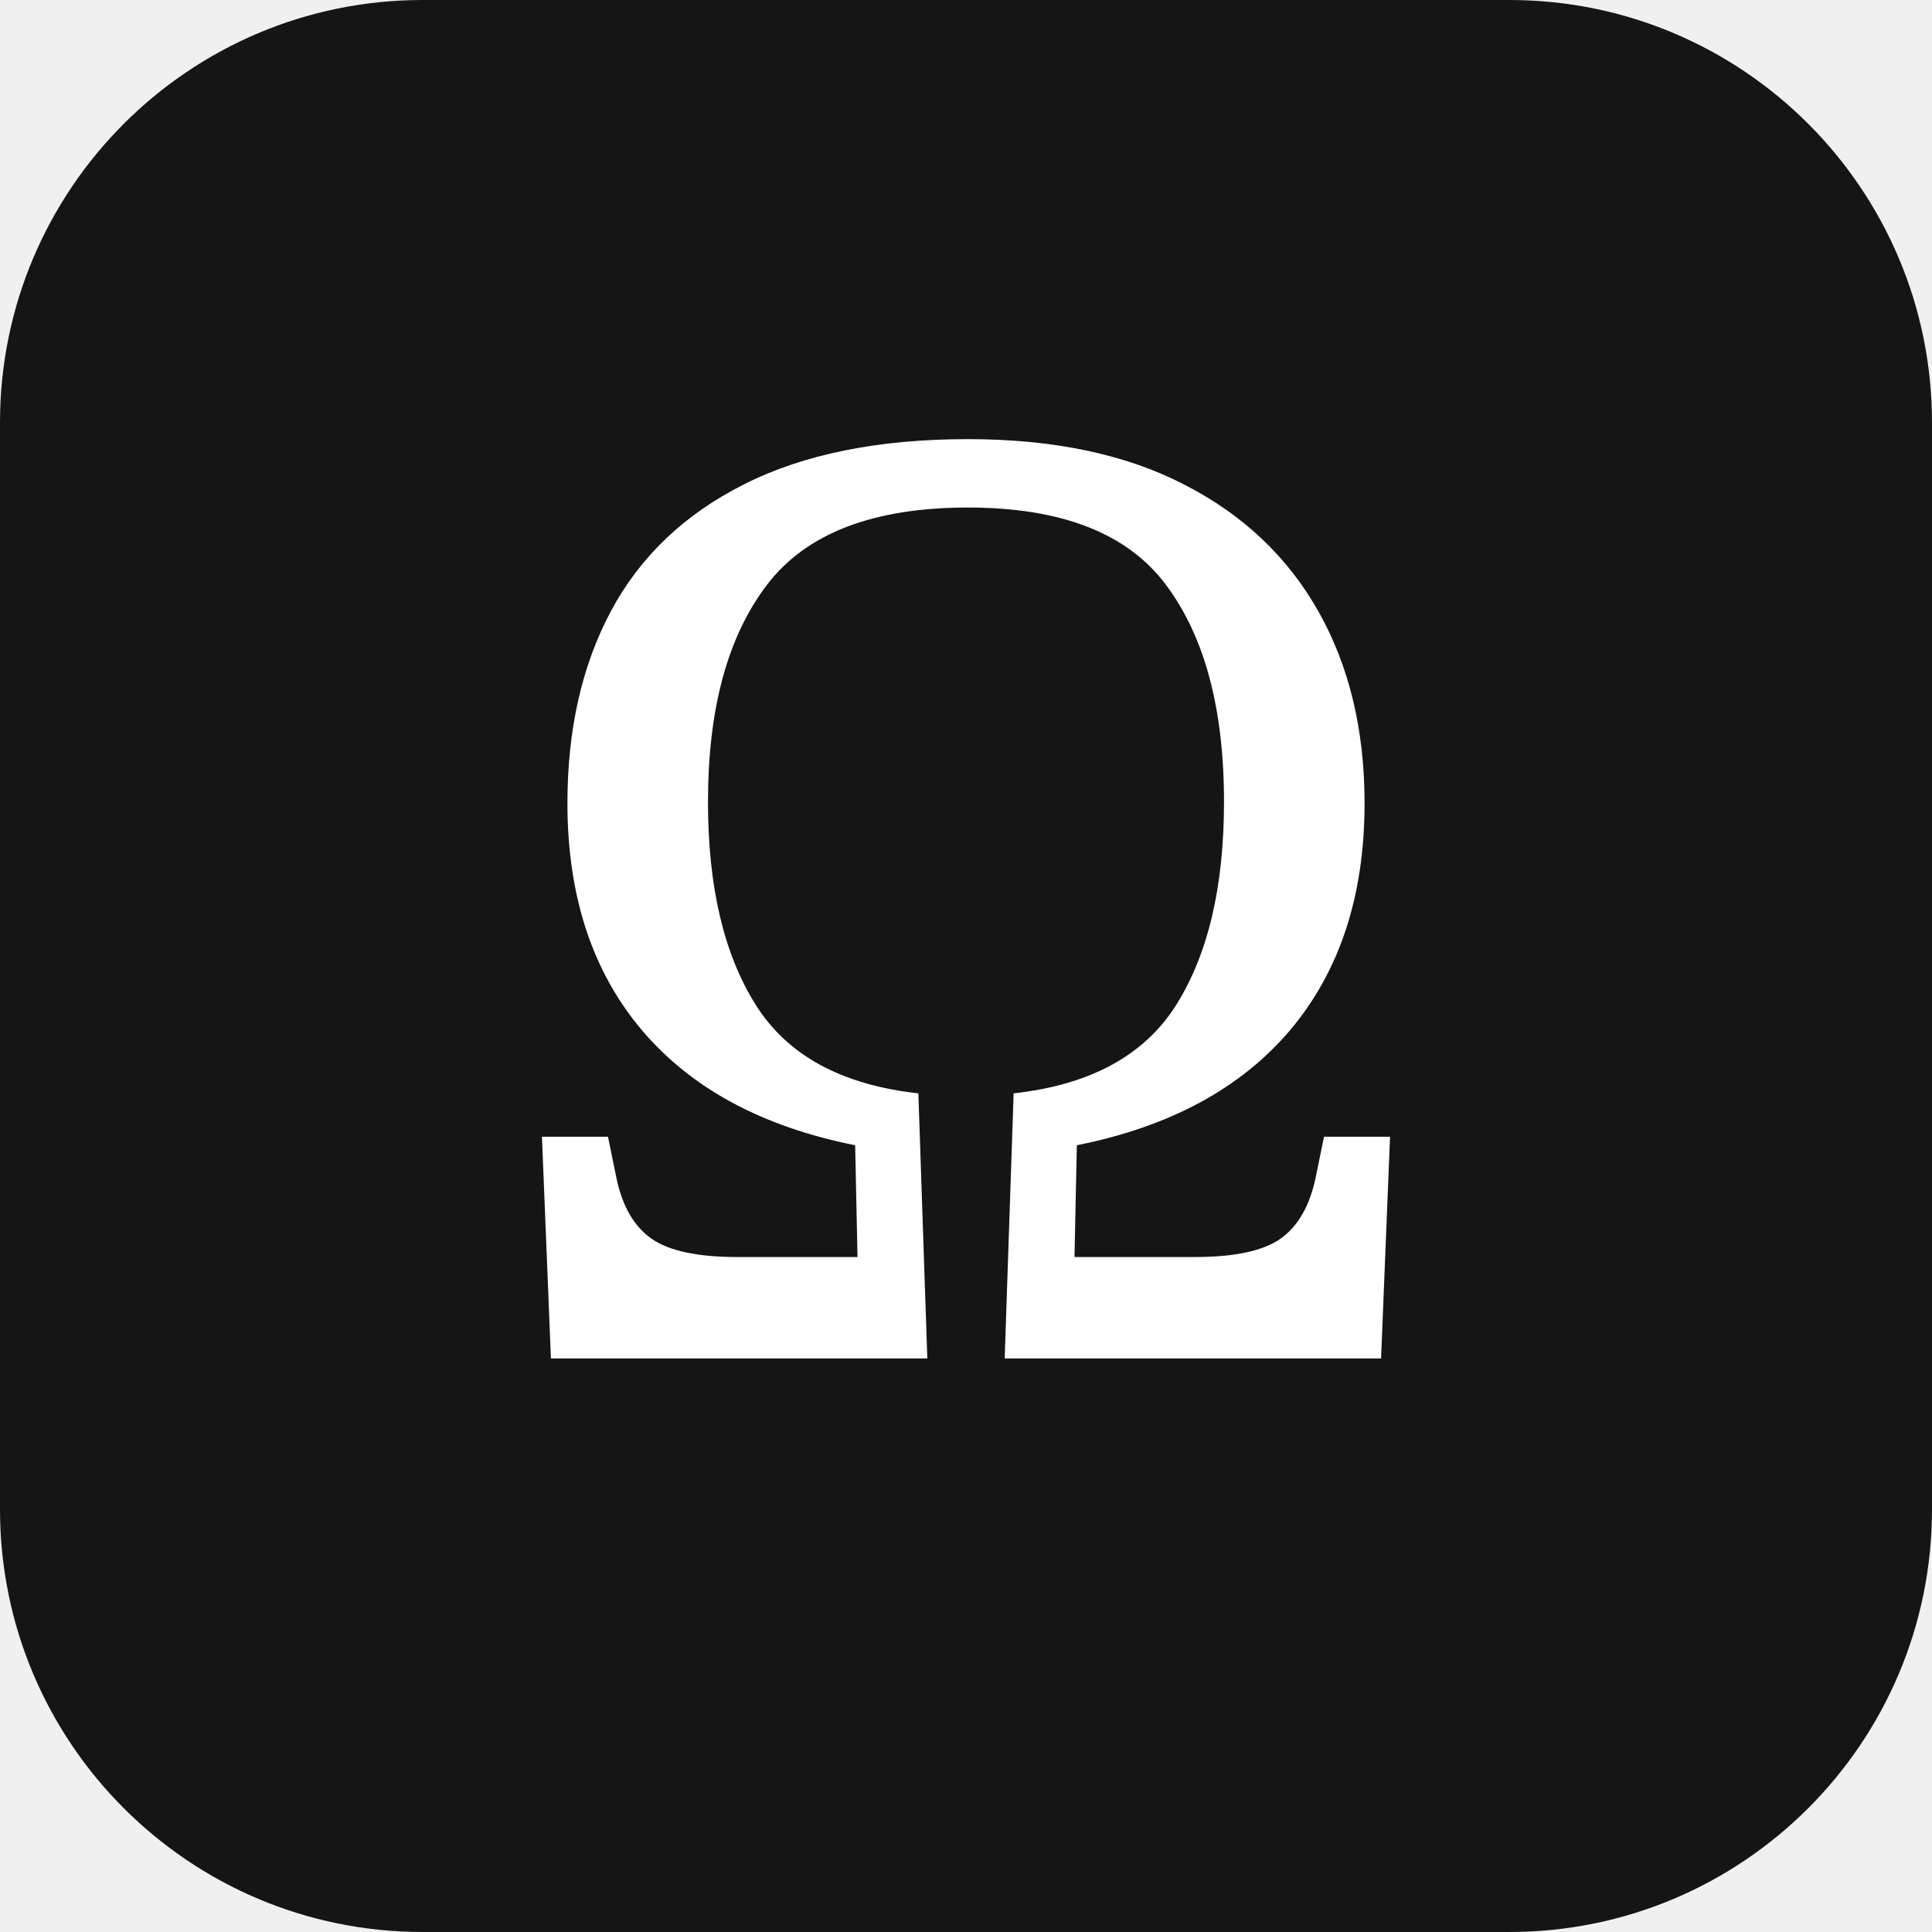
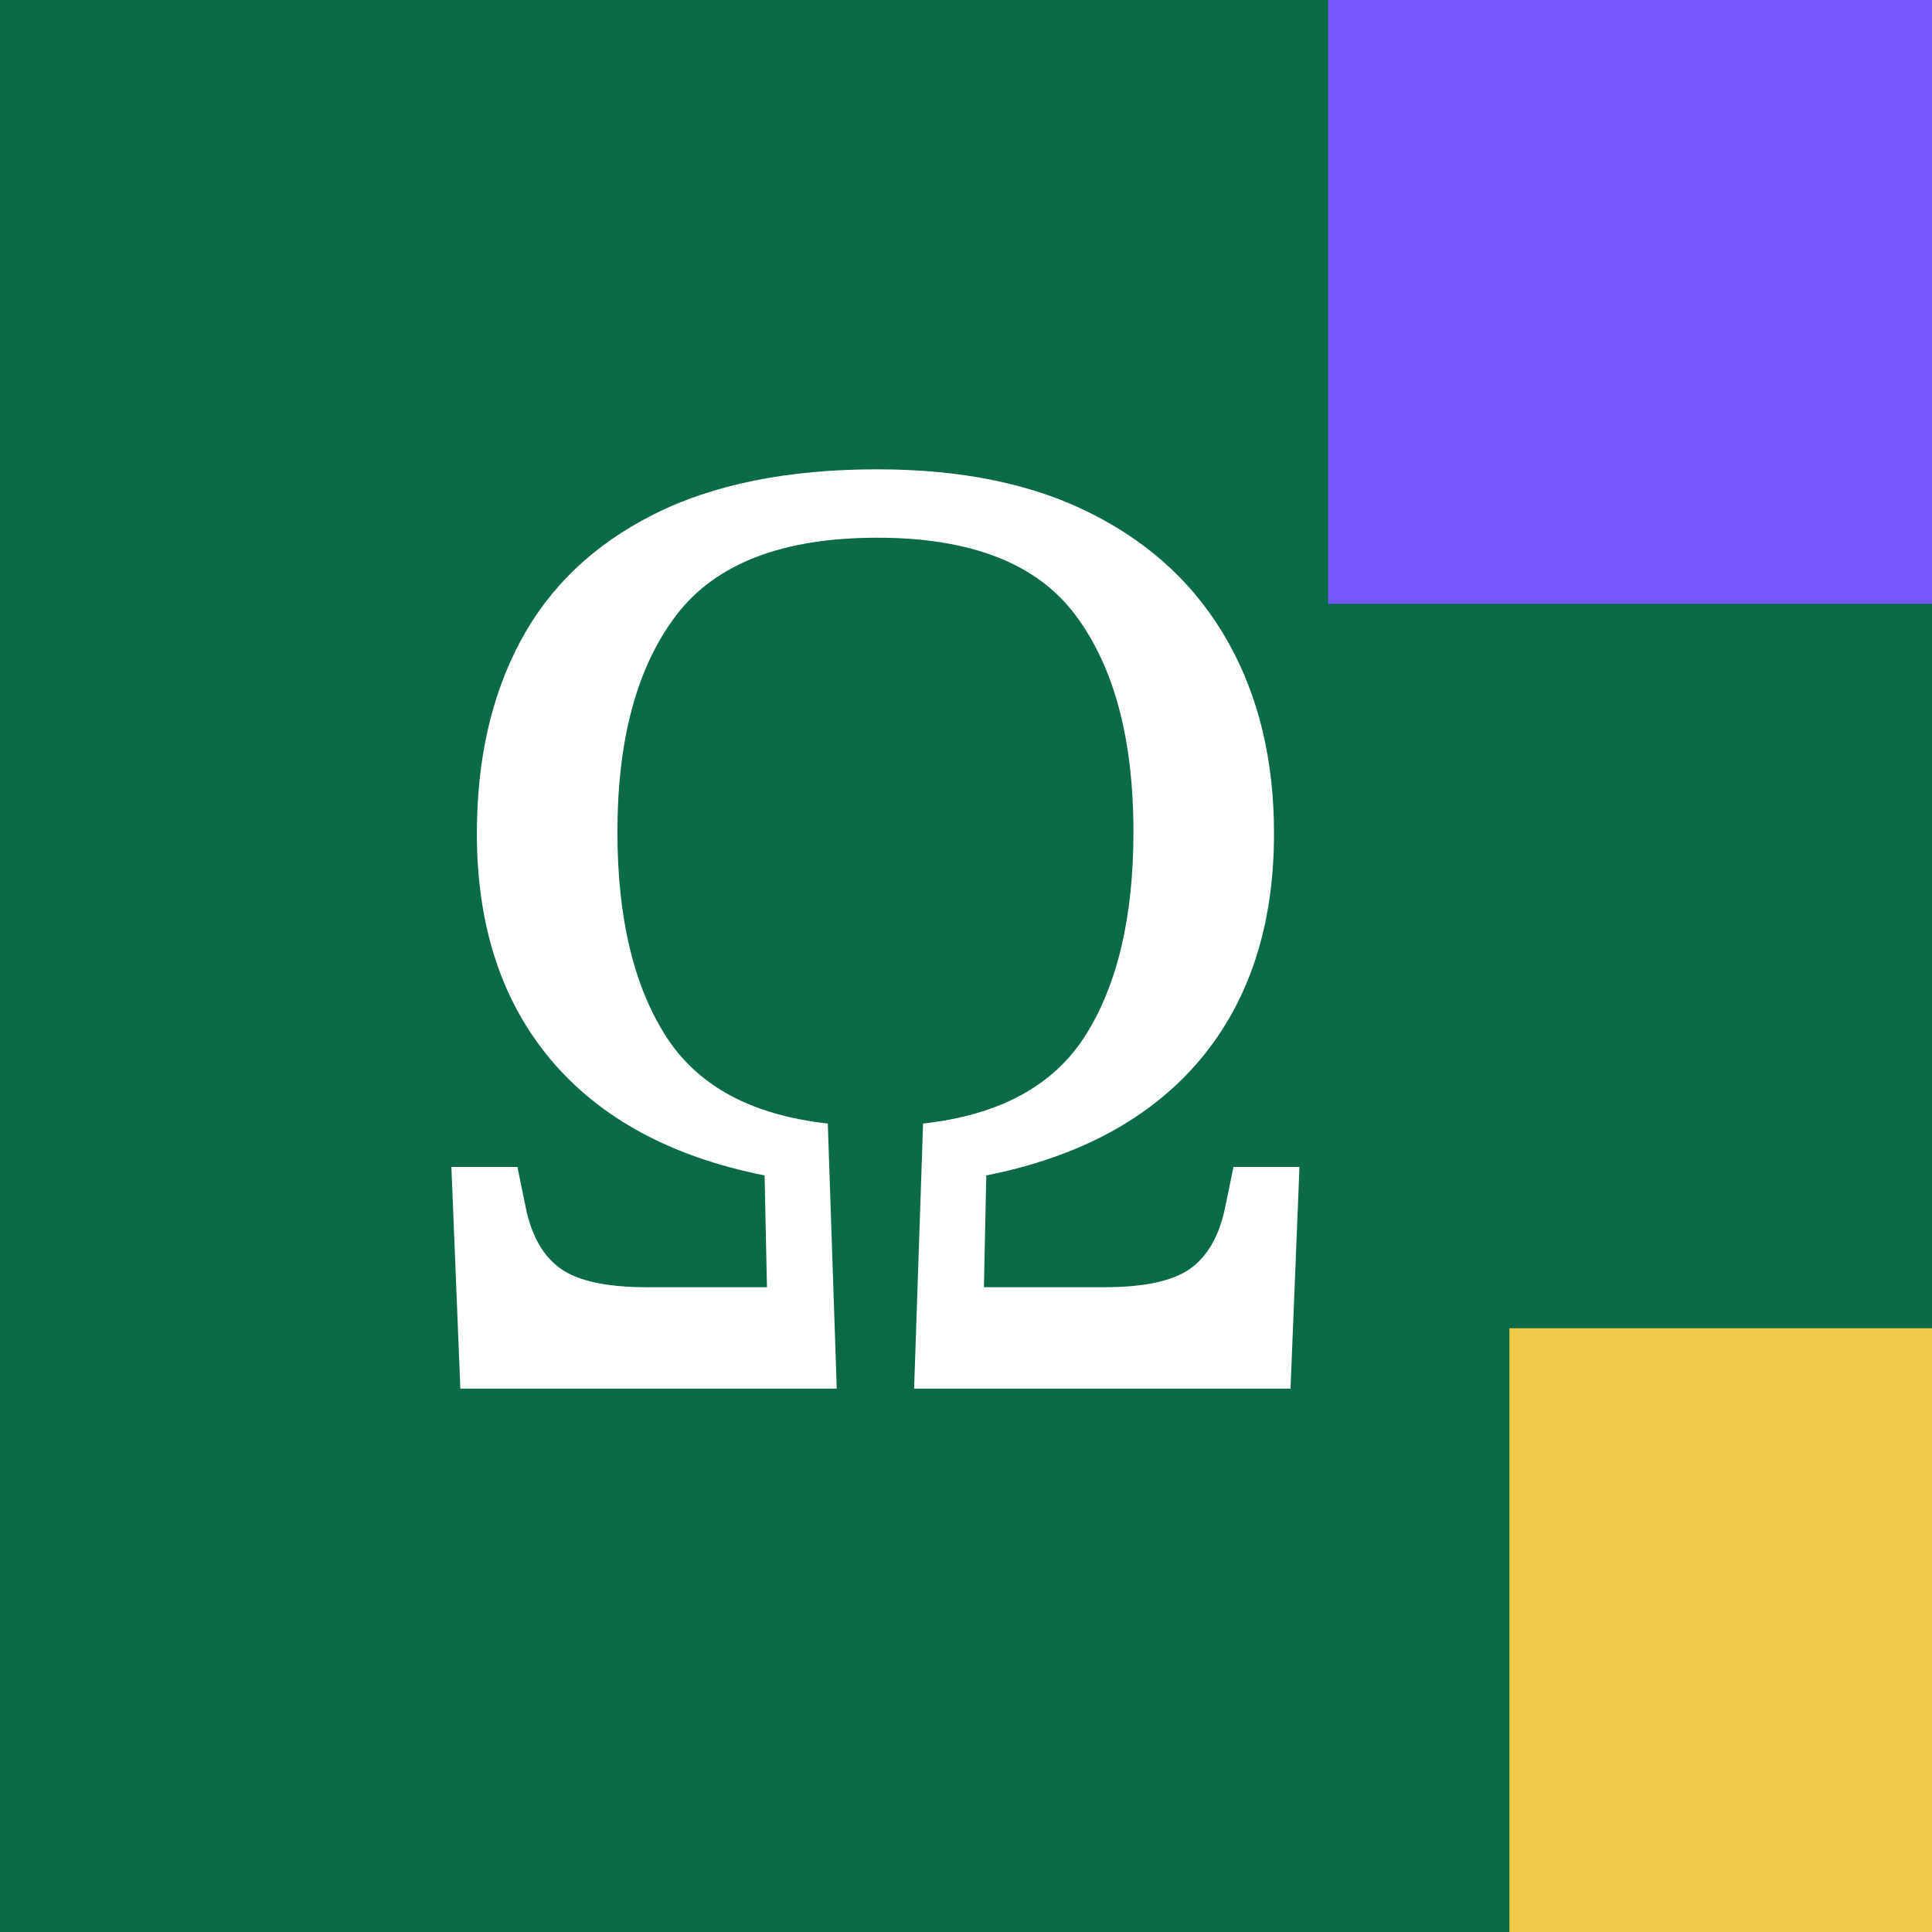
<svg xmlns="http://www.w3.org/2000/svg" viewBox="0 0 64 64">
-   <rect width="64" height="64" rx="14" fill="#151515" />
-   <text x="32" y="45" text-anchor="middle" font-size="42" fill="#fff" font-family="Georgia,serif">Ω</text>
+   <rect width="64" height="64" fill="#0b6b47" />
+   <rect x="44" width="20" height="20" fill="#7657ff" />
+   <rect x="50" y="44" width="14" height="20" fill="#f3c94a" />
+   <text x="29" y="46" text-anchor="middle" font-size="42" fill="#fff" font-family="Georgia,serif">Ω</text>
</svg>
